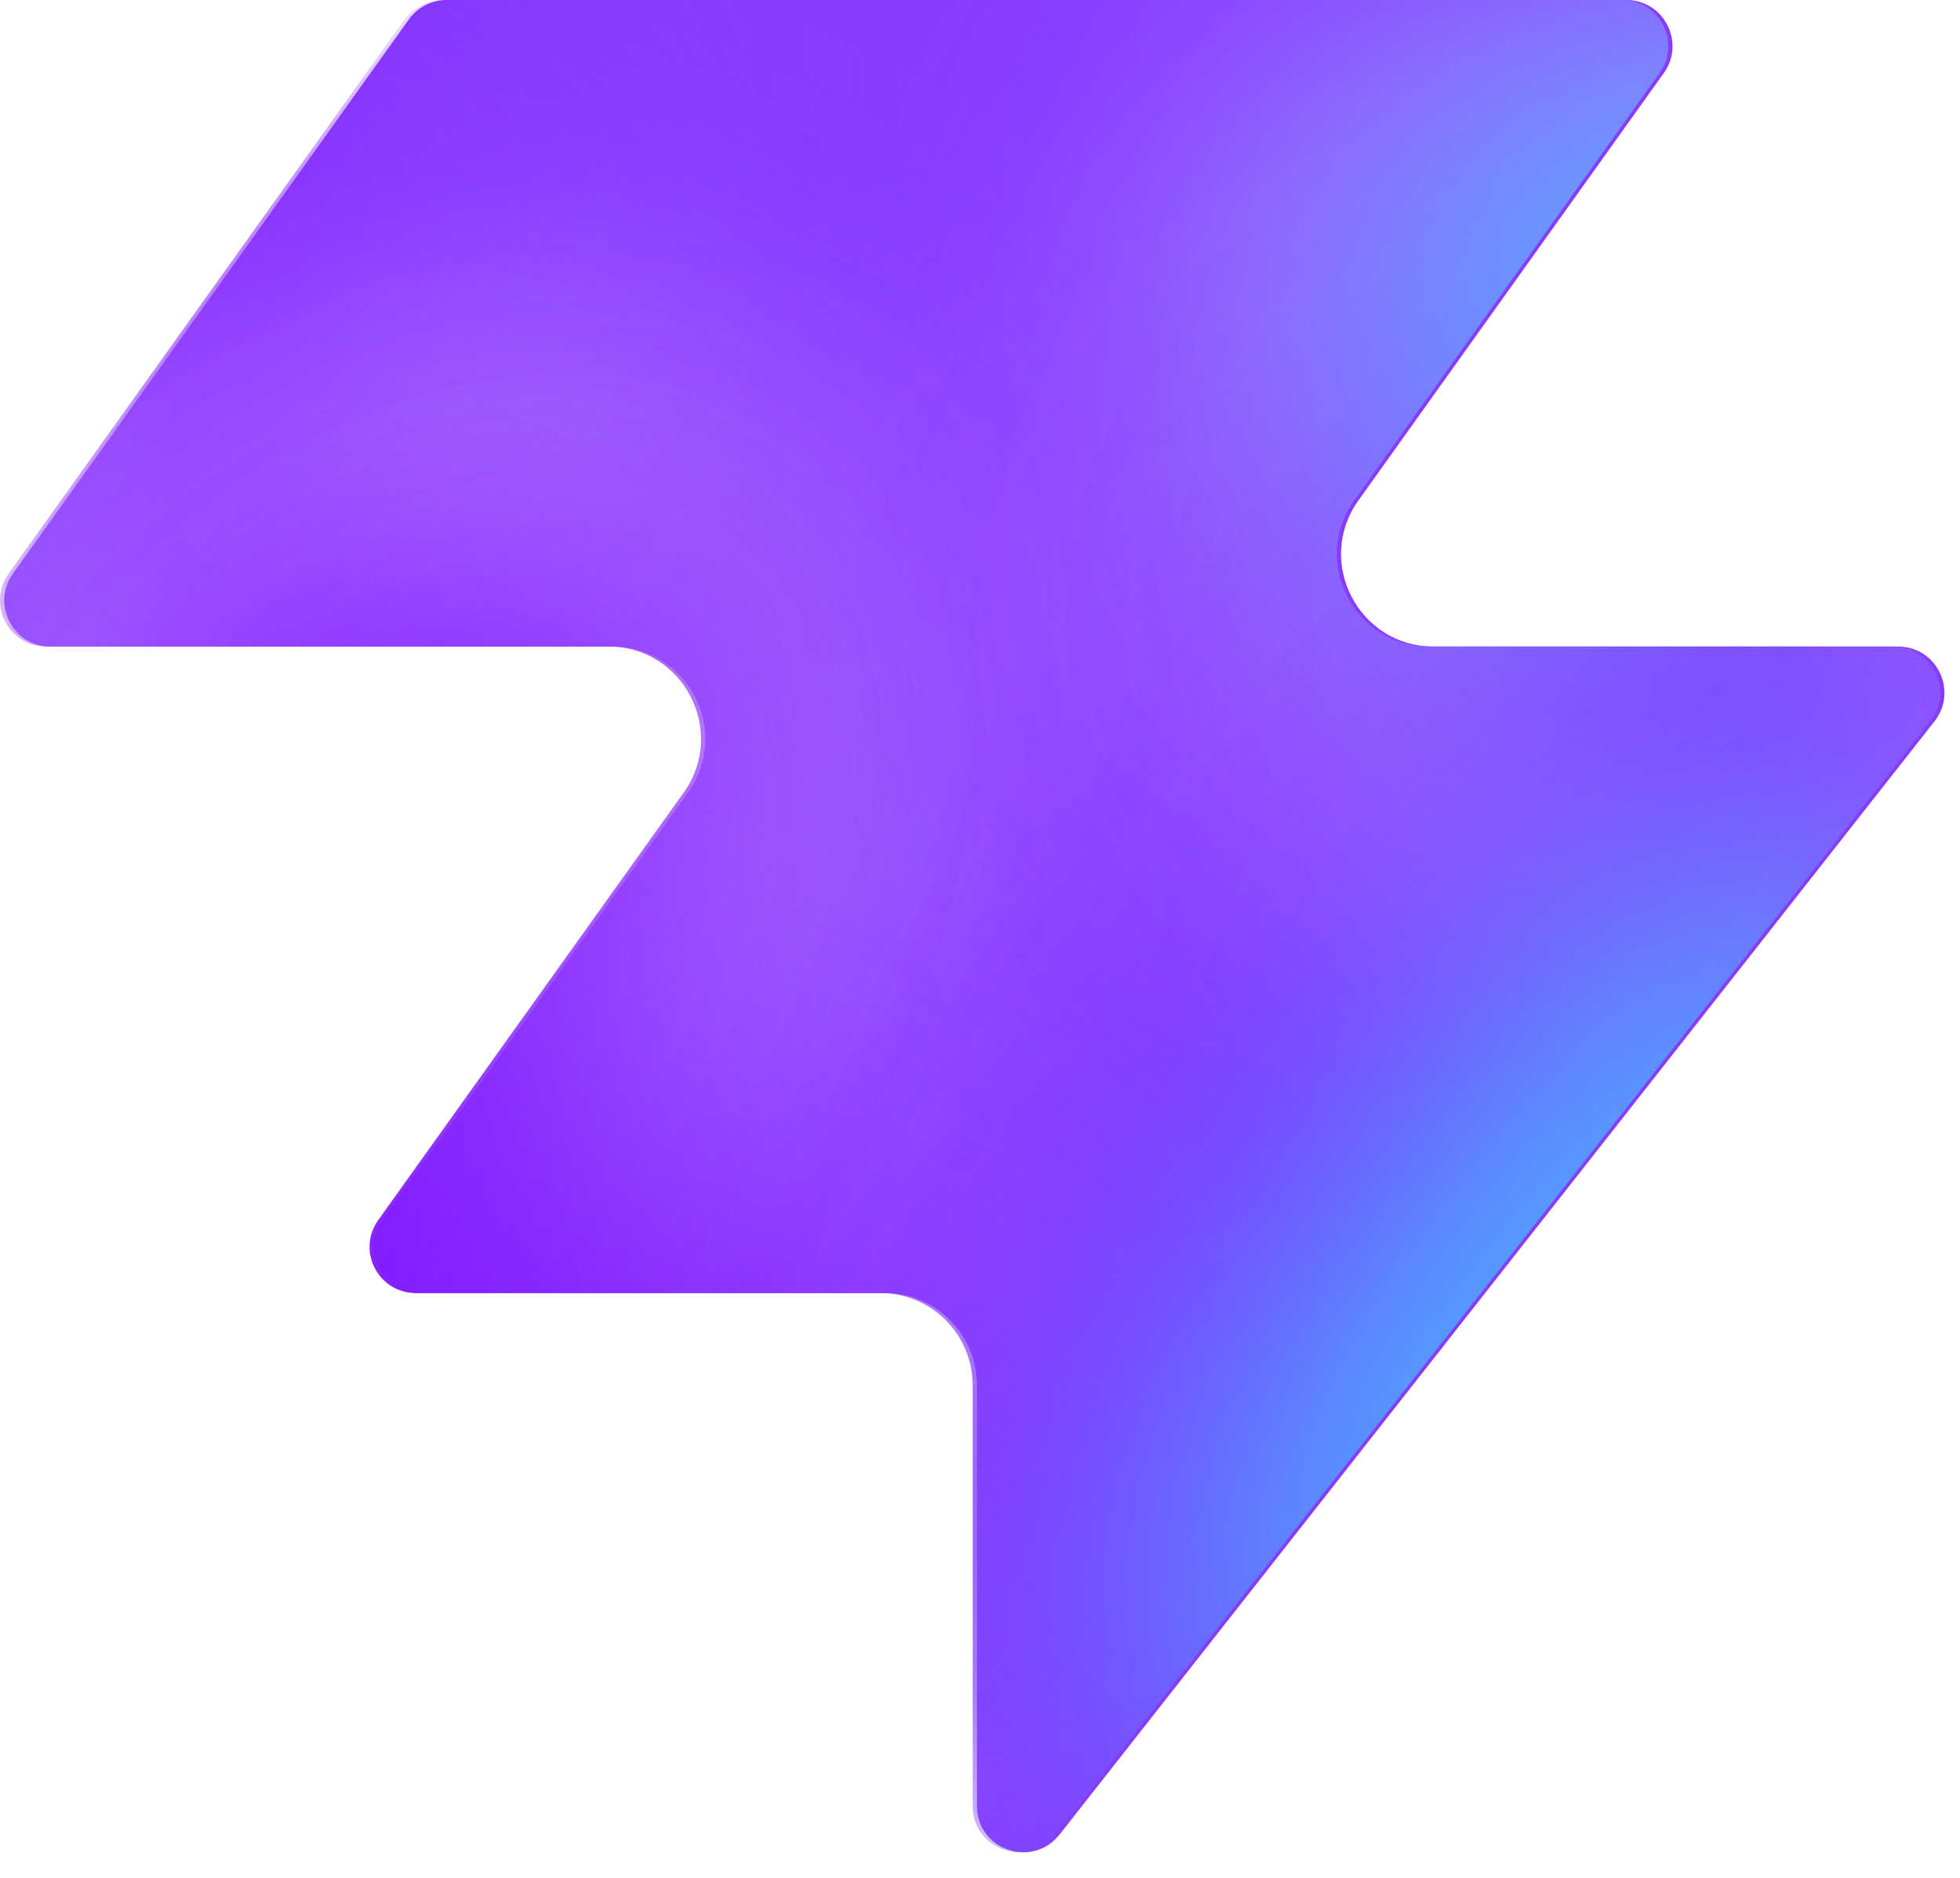
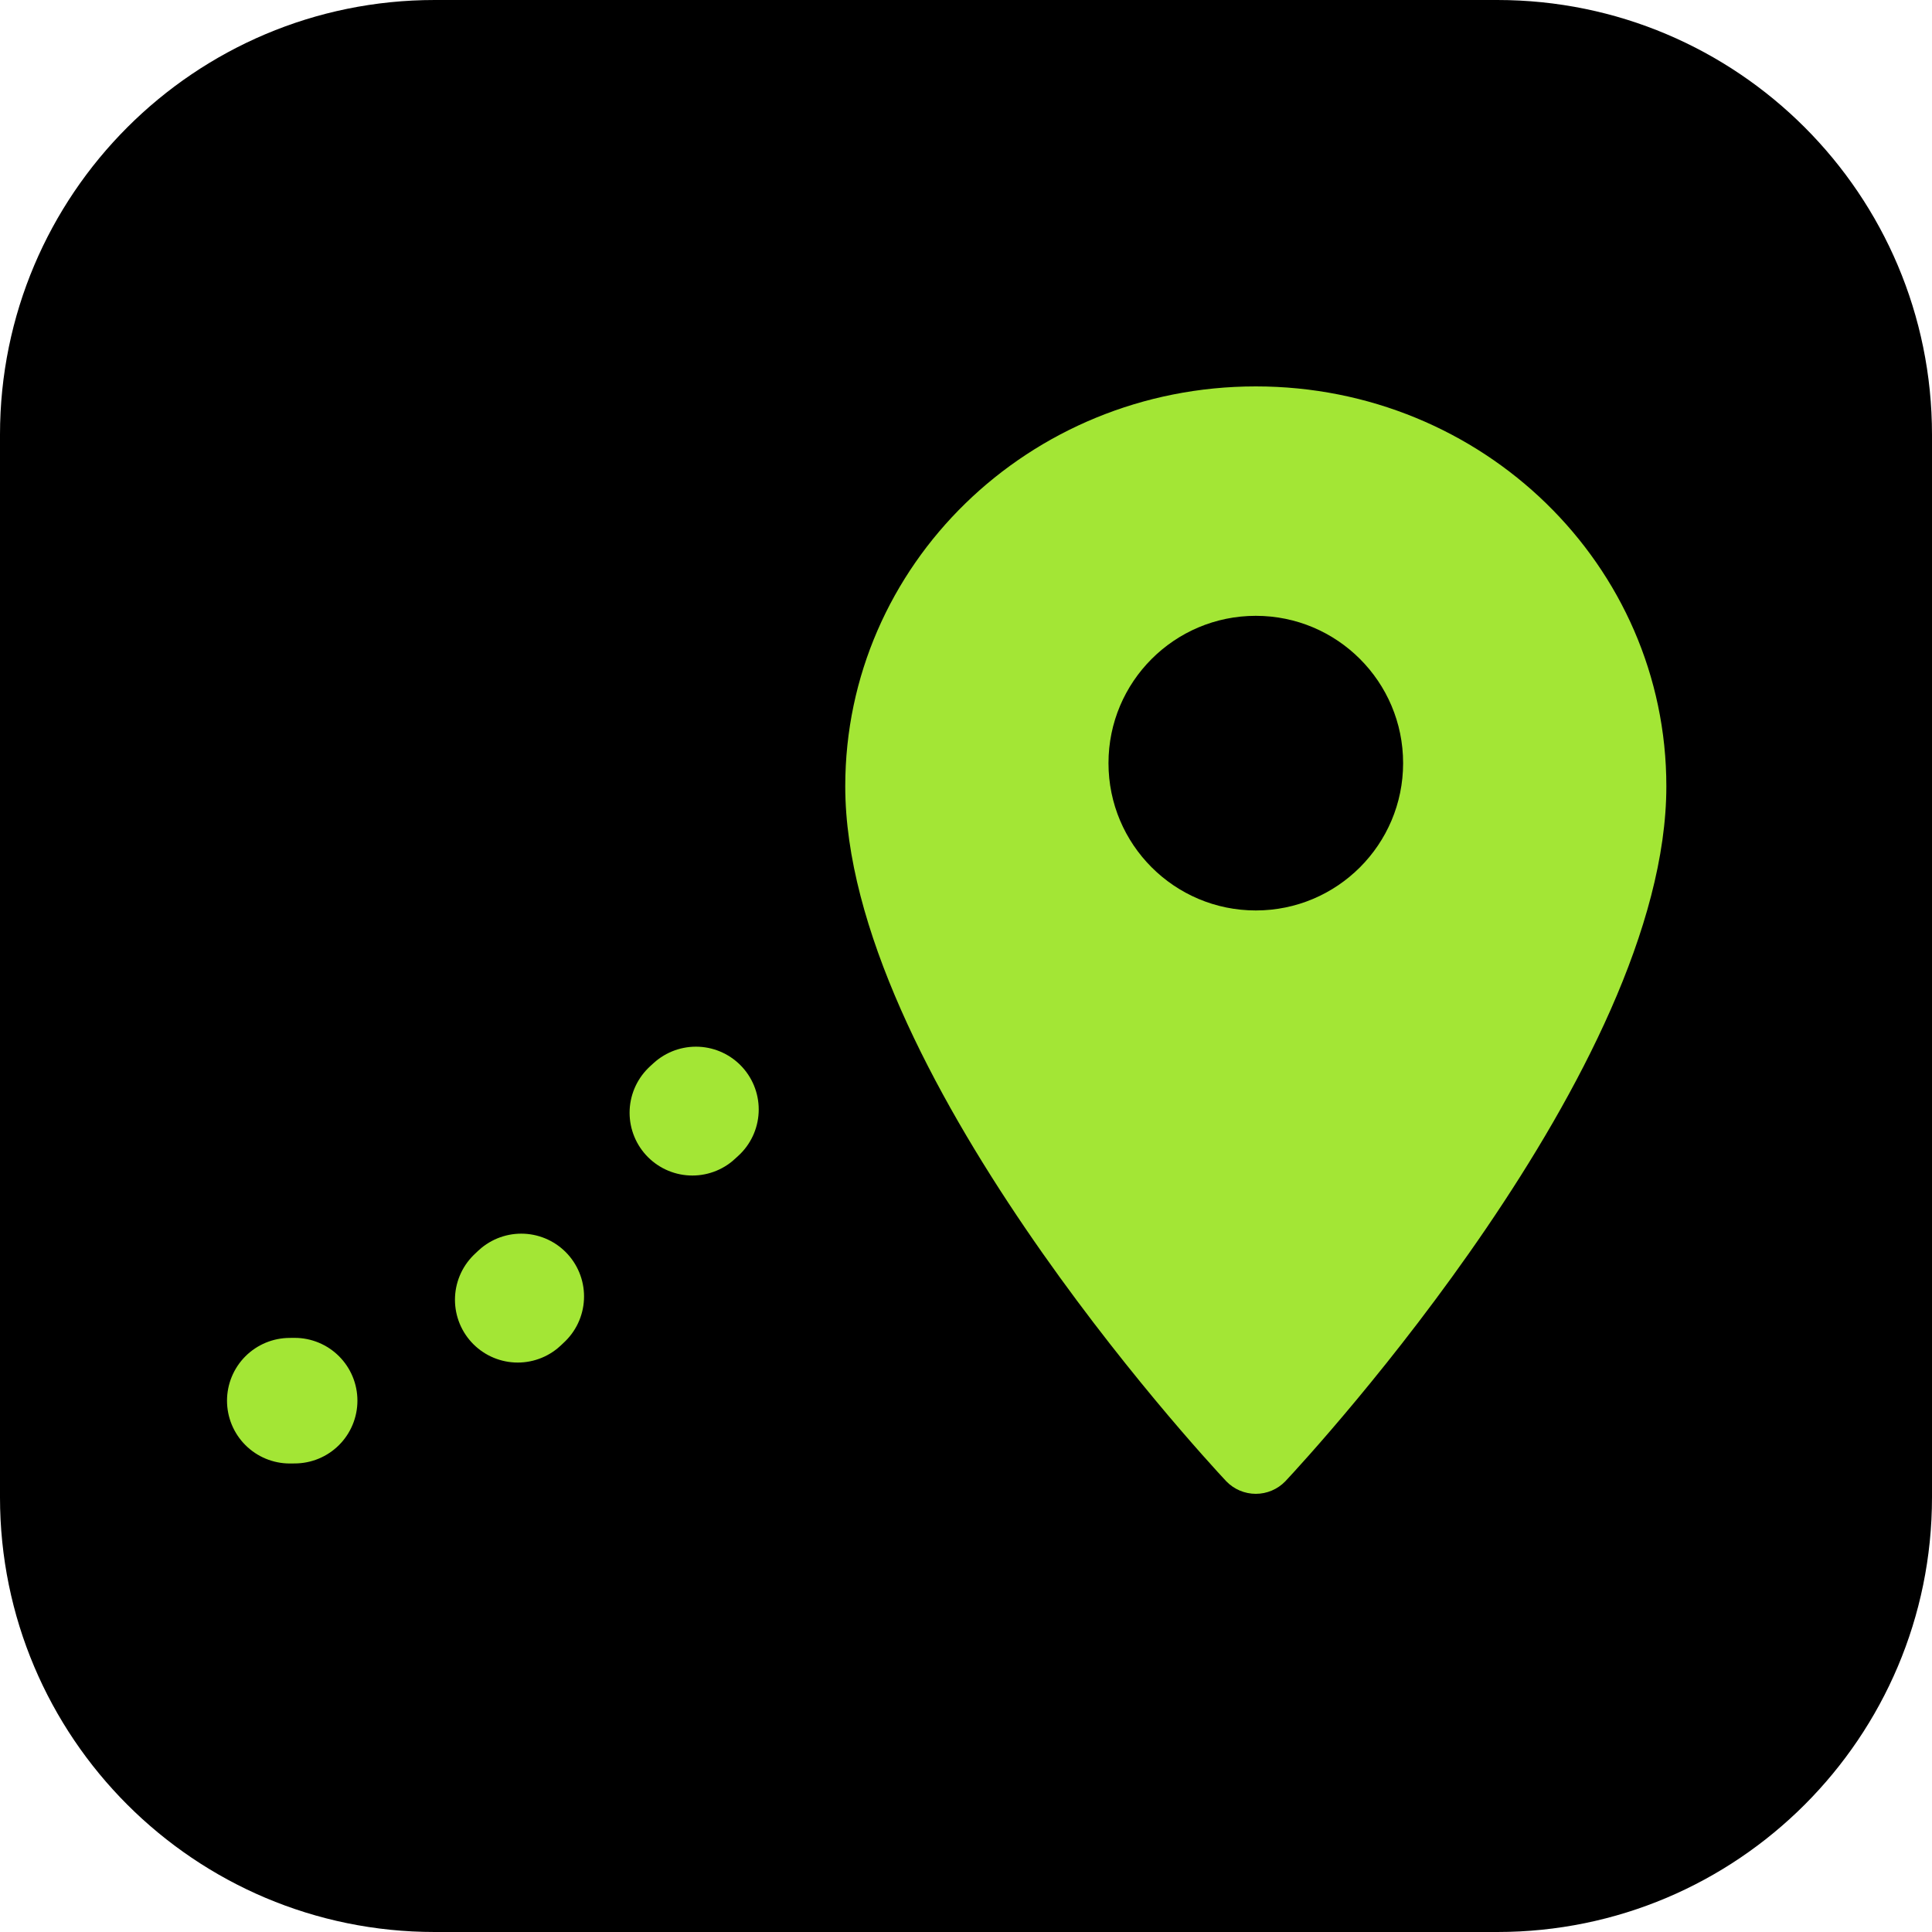
- <svg xmlns="http://www.w3.org/2000/svg" width="48" height="46" fill="none" viewBox="0 0 48 46">
-   <path fill="#863bff" d="M25.946 44.938c-.664.845-2.021.375-2.021-.698V33.937a2.26 2.26 0 0 0-2.262-2.262H10.287c-.92 0-1.456-1.04-.92-1.788l7.48-10.471c1.07-1.497 0-3.578-1.842-3.578H1.237c-.92 0-1.456-1.04-.92-1.788L10.013.474c.214-.297.556-.474.92-.474h28.894c.92 0 1.456 1.04.92 1.788l-7.48 10.471c-1.07 1.498 0 3.579 1.842 3.579h11.377c.943 0 1.473 1.088.89 1.83L25.947 44.94z" style="fill:#863bff;fill:color(display-p3 .525 .23 1);fill-opacity:1" />
-   <mask id="a" width="48" height="46" x="0" y="0" maskUnits="userSpaceOnUse" style="mask-type:alpha">
-     <path fill="#000" d="M25.842 44.938c-.664.844-2.021.375-2.021-.698V33.937a2.26 2.26 0 0 0-2.262-2.262H10.183c-.92 0-1.456-1.04-.92-1.788l7.48-10.471c1.07-1.498 0-3.579-1.842-3.579H1.133c-.92 0-1.456-1.04-.92-1.787L9.91.473c.214-.297.556-.474.92-.474h28.894c.92 0 1.456 1.04.92 1.788l-7.48 10.471c-1.07 1.498 0 3.578 1.842 3.578h11.377c.943 0 1.473 1.088.89 1.832L25.843 44.94z" style="fill:#000;fill-opacity:1" />
-   </mask>
-   <g mask="url(#a)">
-     <g filter="url(#b)">
-       <ellipse cx="5.508" cy="14.704" fill="#ede6ff" rx="5.508" ry="14.704" style="fill:#ede6ff;fill:color(display-p3 .927 .903 1);fill-opacity:1" transform="matrix(.00324 1 1 -.00324 -4.47 31.516)" />
-     </g>
-     <g filter="url(#c)">
-       <ellipse cx="10.399" cy="29.851" fill="#ede6ff" rx="10.399" ry="29.851" style="fill:#ede6ff;fill:color(display-p3 .927 .903 1);fill-opacity:1" transform="matrix(.00324 1 1 -.00324 -39.328 7.883)" />
-     </g>
-     <g filter="url(#d)">
-       <ellipse cx="5.508" cy="30.487" fill="#7e14ff" rx="5.508" ry="30.487" style="fill:#7e14ff;fill:color(display-p3 .492 .077 1);fill-opacity:1" transform="rotate(89.814 -25.913 -14.639)scale(1 -1)" />
-     </g>
-     <g filter="url(#e)">
-       <ellipse cx="5.508" cy="30.599" fill="#7e14ff" rx="5.508" ry="30.599" style="fill:#7e14ff;fill:color(display-p3 .492 .077 1);fill-opacity:1" transform="rotate(89.814 -32.644 -3.334)scale(1 -1)" />
-     </g>
-     <g filter="url(#f)">
-       <ellipse cx="5.508" cy="30.599" fill="#7e14ff" rx="5.508" ry="30.599" style="fill:#7e14ff;fill:color(display-p3 .492 .077 1);fill-opacity:1" transform="matrix(.00324 1 1 -.00324 -34.34 30.47)" />
-     </g>
-     <g filter="url(#g)">
-       <ellipse cx="14.072" cy="22.078" fill="#ede6ff" rx="14.072" ry="22.078" style="fill:#ede6ff;fill:color(display-p3 .927 .903 1);fill-opacity:1" transform="rotate(93.35 24.506 48.493)scale(-1 1)" />
-     </g>
-     <g filter="url(#h)">
-       <ellipse cx="3.47" cy="21.501" fill="#7e14ff" rx="3.47" ry="21.501" style="fill:#7e14ff;fill:color(display-p3 .492 .077 1);fill-opacity:1" transform="rotate(89.009 28.708 47.59)scale(-1 1)" />
-     </g>
-     <g filter="url(#i)">
-       <ellipse cx="3.47" cy="21.501" fill="#7e14ff" rx="3.47" ry="21.501" style="fill:#7e14ff;fill:color(display-p3 .492 .077 1);fill-opacity:1" transform="rotate(89.009 28.708 47.59)scale(-1 1)" />
-     </g>
-     <g filter="url(#j)">
-       <ellipse cx=".387" cy="8.972" fill="#7e14ff" rx="4.407" ry="29.108" style="fill:#7e14ff;fill:color(display-p3 .492 .077 1);fill-opacity:1" transform="rotate(39.51 .387 8.972)" />
-     </g>
-     <g filter="url(#k)">
-       <ellipse cx="47.523" cy="-6.092" fill="#7e14ff" rx="4.407" ry="29.108" style="fill:#7e14ff;fill:color(display-p3 .492 .077 1);fill-opacity:1" transform="rotate(37.892 47.523 -6.092)" />
-     </g>
-     <g filter="url(#l)">
-       <ellipse cx="41.412" cy="6.333" fill="#47bfff" rx="5.971" ry="9.665" style="fill:#47bfff;fill:color(display-p3 .28 .748 1);fill-opacity:1" transform="rotate(37.892 41.412 6.333)" />
-     </g>
-     <g filter="url(#m)">
-       <ellipse cx="-1.879" cy="38.332" fill="#7e14ff" rx="4.407" ry="29.108" style="fill:#7e14ff;fill:color(display-p3 .492 .077 1);fill-opacity:1" transform="rotate(37.892 -1.88 38.332)" />
-     </g>
-     <g filter="url(#n)">
-       <ellipse cx="-1.879" cy="38.332" fill="#7e14ff" rx="4.407" ry="29.108" style="fill:#7e14ff;fill:color(display-p3 .492 .077 1);fill-opacity:1" transform="rotate(37.892 -1.88 38.332)" />
-     </g>
-     <g filter="url(#o)">
-       <ellipse cx="35.651" cy="29.907" fill="#7e14ff" rx="4.407" ry="29.108" style="fill:#7e14ff;fill:color(display-p3 .492 .077 1);fill-opacity:1" transform="rotate(37.892 35.651 29.907)" />
-     </g>
-     <g filter="url(#p)">
-       <ellipse cx="38.418" cy="32.4" fill="#47bfff" rx="5.971" ry="15.297" style="fill:#47bfff;fill:color(display-p3 .28 .748 1);fill-opacity:1" transform="rotate(37.892 38.418 32.4)" />
-     </g>
-   </g>
-   <defs>
-     <filter id="b" width="60.045" height="41.654" x="-19.77" y="16.149" color-interpolation-filters="sRGB" filterUnits="userSpaceOnUse">
-       <feFlood flood-opacity="0" result="BackgroundImageFix" />
-       <feBlend in="SourceGraphic" in2="BackgroundImageFix" result="shape" />
-       <feGaussianBlur result="effect1_foregroundBlur_2002_17158" stdDeviation="7.659" />
-     </filter>
-     <filter id="c" width="90.34" height="51.437" x="-54.613" y="-7.533" color-interpolation-filters="sRGB" filterUnits="userSpaceOnUse">
-       <feFlood flood-opacity="0" result="BackgroundImageFix" />
-       <feBlend in="SourceGraphic" in2="BackgroundImageFix" result="shape" />
-       <feGaussianBlur result="effect1_foregroundBlur_2002_17158" stdDeviation="7.659" />
-     </filter>
-     <filter id="d" width="79.355" height="29.4" x="-49.64" y="2.03" color-interpolation-filters="sRGB" filterUnits="userSpaceOnUse">
-       <feFlood flood-opacity="0" result="BackgroundImageFix" />
-       <feBlend in="SourceGraphic" in2="BackgroundImageFix" result="shape" />
-       <feGaussianBlur result="effect1_foregroundBlur_2002_17158" stdDeviation="4.596" />
-     </filter>
-     <filter id="e" width="79.579" height="29.4" x="-45.045" y="20.029" color-interpolation-filters="sRGB" filterUnits="userSpaceOnUse">
-       <feFlood flood-opacity="0" result="BackgroundImageFix" />
-       <feBlend in="SourceGraphic" in2="BackgroundImageFix" result="shape" />
-       <feGaussianBlur result="effect1_foregroundBlur_2002_17158" stdDeviation="4.596" />
-     </filter>
-     <filter id="f" width="79.579" height="29.4" x="-43.513" y="21.178" color-interpolation-filters="sRGB" filterUnits="userSpaceOnUse">
-       <feFlood flood-opacity="0" result="BackgroundImageFix" />
-       <feBlend in="SourceGraphic" in2="BackgroundImageFix" result="shape" />
-       <feGaussianBlur result="effect1_foregroundBlur_2002_17158" stdDeviation="4.596" />
-     </filter>
-     <filter id="g" width="74.749" height="58.852" x="15.756" y="-17.901" color-interpolation-filters="sRGB" filterUnits="userSpaceOnUse">
-       <feFlood flood-opacity="0" result="BackgroundImageFix" />
-       <feBlend in="SourceGraphic" in2="BackgroundImageFix" result="shape" />
-       <feGaussianBlur result="effect1_foregroundBlur_2002_17158" stdDeviation="7.659" />
-     </filter>
-     <filter id="h" width="61.377" height="25.362" x="23.548" y="2.284" color-interpolation-filters="sRGB" filterUnits="userSpaceOnUse">
-       <feFlood flood-opacity="0" result="BackgroundImageFix" />
-       <feBlend in="SourceGraphic" in2="BackgroundImageFix" result="shape" />
-       <feGaussianBlur result="effect1_foregroundBlur_2002_17158" stdDeviation="4.596" />
-     </filter>
-     <filter id="i" width="61.377" height="25.362" x="23.548" y="2.284" color-interpolation-filters="sRGB" filterUnits="userSpaceOnUse">
-       <feFlood flood-opacity="0" result="BackgroundImageFix" />
-       <feBlend in="SourceGraphic" in2="BackgroundImageFix" result="shape" />
-       <feGaussianBlur result="effect1_foregroundBlur_2002_17158" stdDeviation="4.596" />
-     </filter>
-     <filter id="j" width="56.045" height="63.649" x="-27.636" y="-22.853" color-interpolation-filters="sRGB" filterUnits="userSpaceOnUse">
-       <feFlood flood-opacity="0" result="BackgroundImageFix" />
-       <feBlend in="SourceGraphic" in2="BackgroundImageFix" result="shape" />
-       <feGaussianBlur result="effect1_foregroundBlur_2002_17158" stdDeviation="4.596" />
-     </filter>
-     <filter id="k" width="54.814" height="64.646" x="20.116" y="-38.415" color-interpolation-filters="sRGB" filterUnits="userSpaceOnUse">
-       <feFlood flood-opacity="0" result="BackgroundImageFix" />
-       <feBlend in="SourceGraphic" in2="BackgroundImageFix" result="shape" />
-       <feGaussianBlur result="effect1_foregroundBlur_2002_17158" stdDeviation="4.596" />
-     </filter>
-     <filter id="l" width="33.541" height="35.313" x="24.641" y="-11.323" color-interpolation-filters="sRGB" filterUnits="userSpaceOnUse">
-       <feFlood flood-opacity="0" result="BackgroundImageFix" />
-       <feBlend in="SourceGraphic" in2="BackgroundImageFix" result="shape" />
-       <feGaussianBlur result="effect1_foregroundBlur_2002_17158" stdDeviation="4.596" />
-     </filter>
-     <filter id="m" width="54.814" height="64.646" x="-29.286" y="6.009" color-interpolation-filters="sRGB" filterUnits="userSpaceOnUse">
-       <feFlood flood-opacity="0" result="BackgroundImageFix" />
-       <feBlend in="SourceGraphic" in2="BackgroundImageFix" result="shape" />
-       <feGaussianBlur result="effect1_foregroundBlur_2002_17158" stdDeviation="4.596" />
-     </filter>
-     <filter id="n" width="54.814" height="64.646" x="-29.286" y="6.009" color-interpolation-filters="sRGB" filterUnits="userSpaceOnUse">
-       <feFlood flood-opacity="0" result="BackgroundImageFix" />
-       <feBlend in="SourceGraphic" in2="BackgroundImageFix" result="shape" />
-       <feGaussianBlur result="effect1_foregroundBlur_2002_17158" stdDeviation="4.596" />
-     </filter>
-     <filter id="o" width="54.814" height="64.646" x="8.244" y="-2.416" color-interpolation-filters="sRGB" filterUnits="userSpaceOnUse">
-       <feFlood flood-opacity="0" result="BackgroundImageFix" />
-       <feBlend in="SourceGraphic" in2="BackgroundImageFix" result="shape" />
-       <feGaussianBlur result="effect1_foregroundBlur_2002_17158" stdDeviation="4.596" />
-     </filter>
-     <filter id="p" width="39.409" height="43.623" x="18.713" y="10.588" color-interpolation-filters="sRGB" filterUnits="userSpaceOnUse">
-       <feFlood flood-opacity="0" result="BackgroundImageFix" />
-       <feBlend in="SourceGraphic" in2="BackgroundImageFix" result="shape" />
-       <feGaussianBlur result="effect1_foregroundBlur_2002_17158" stdDeviation="4.596" />
-     </filter>
-   </defs>
+ <svg xmlns="http://www.w3.org/2000/svg" viewBox="0 0 40 40" fill="none">
+   <rect width="40" height="40" rx="9" fill="#000000" />
+   <path d="M6 29 C 12 29, 13 21, 19 21" stroke="#A3E635" stroke-width="2.6" stroke-linecap="round" stroke-dasharray="0.1 5.2" />
+   <path d="M26 8c-4.7 0-8.5 3.7-8.5 8.28 0 5.83 7.31 13.77 7.89 14.39a.85.85 0 0 0 1.22 0C27.19 30.05 34.5 22.11 34.5 16.28 34.5 11.7 30.7 8 26 8Z" fill="#A3E635" />
+   <circle cx="26" cy="15.8" r="3.05" fill="#000000" />
</svg>
